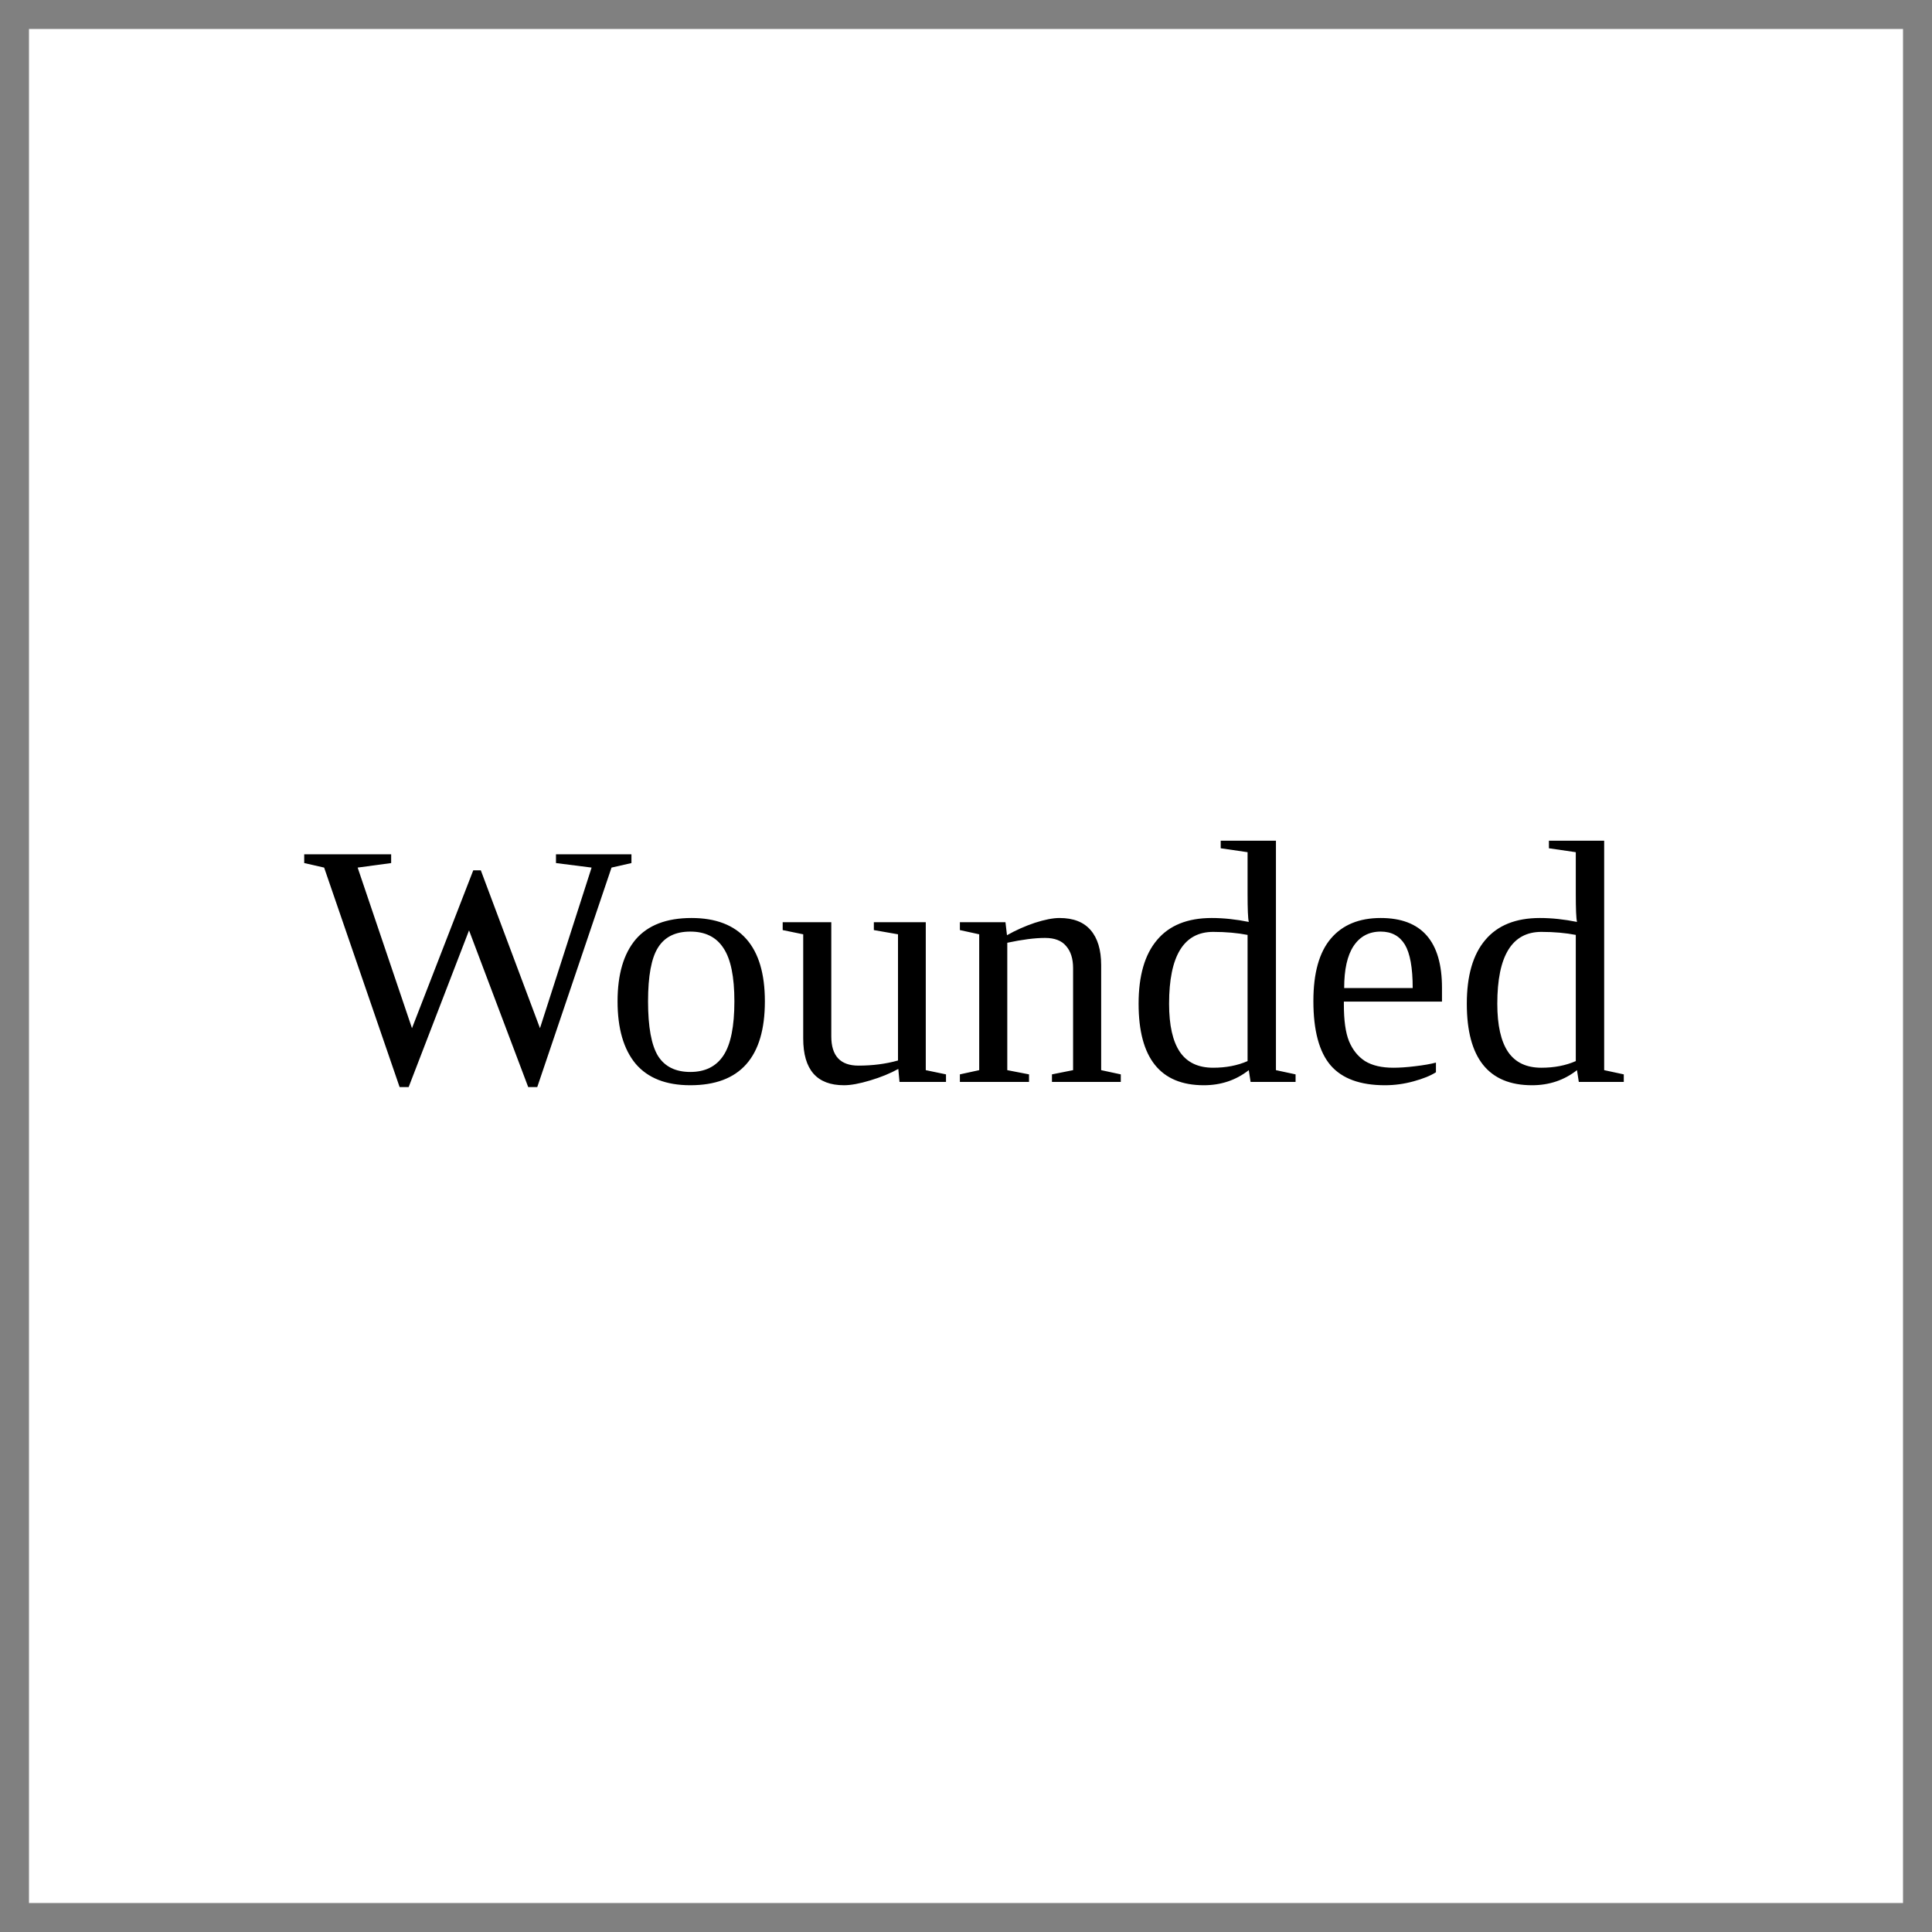
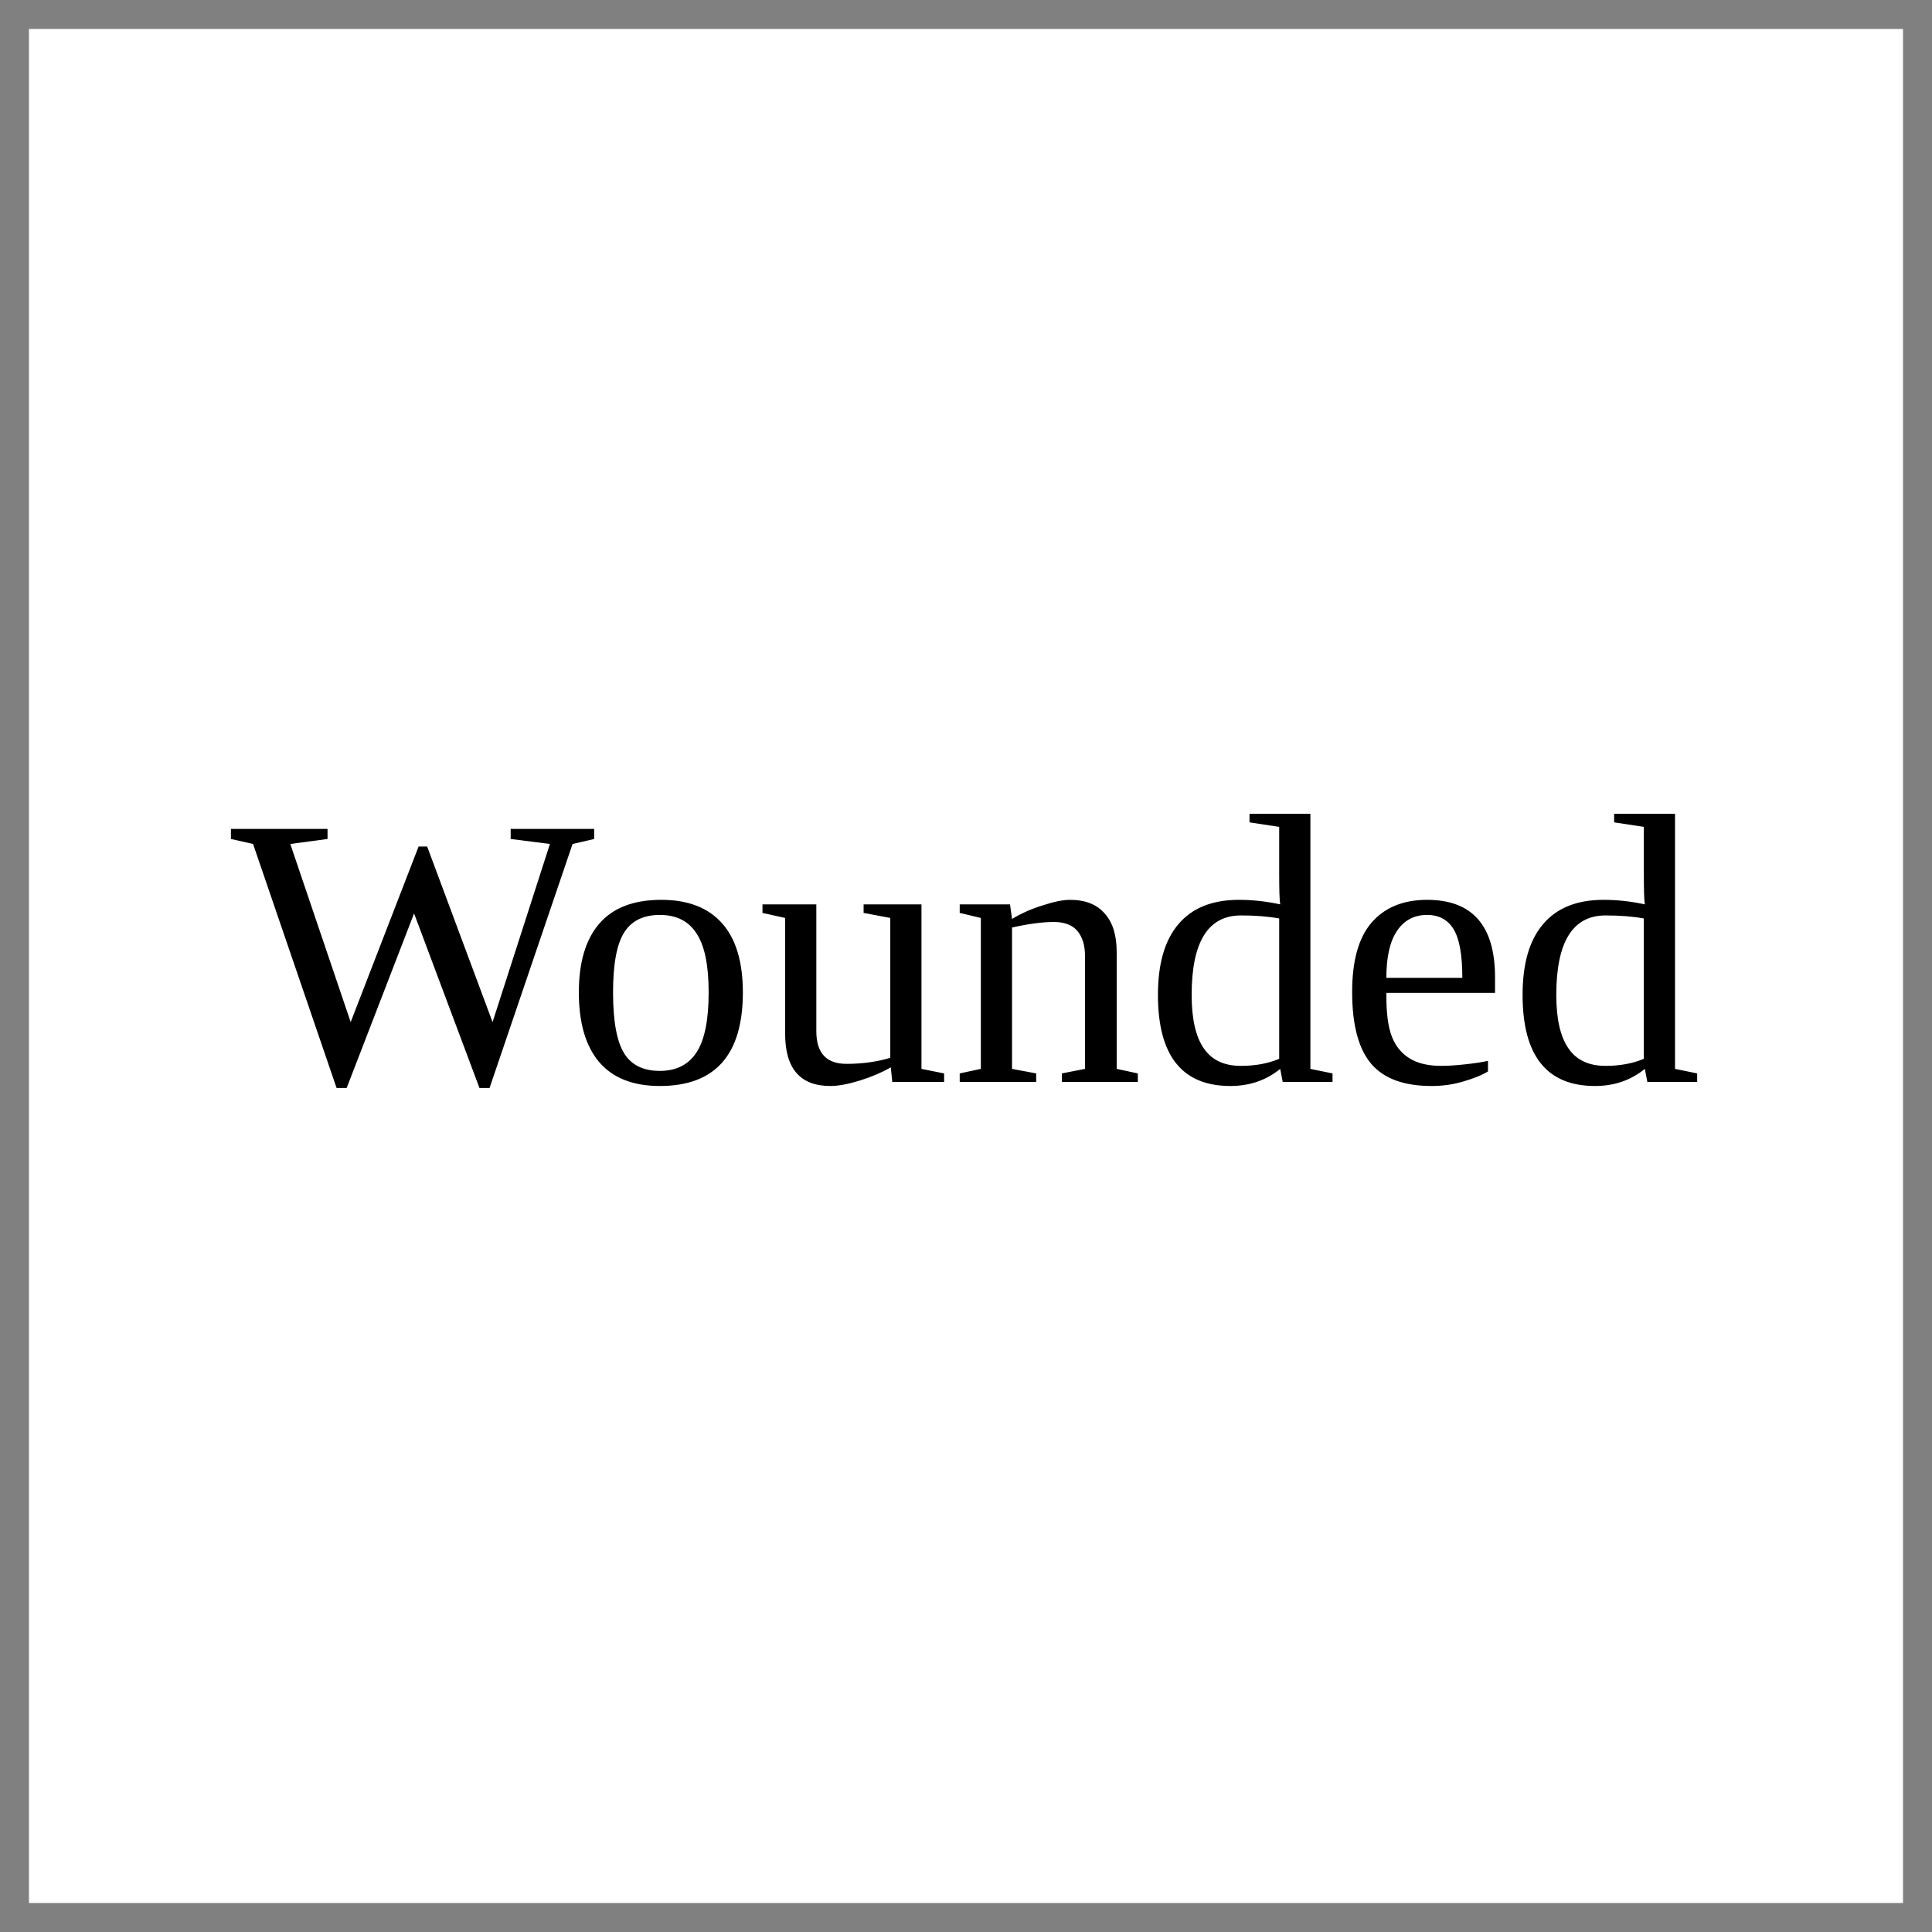
- <svg xmlns="http://www.w3.org/2000/svg" width="100" height="100">
-   <rect width="100" height="100" fill="white" stroke="grey" stroke-width="3" />
-   <text text-anchor="middle" x="50%" y="56%" font-size="18" fill="black">Wounded</text>
+ <svg xmlns="http://www.w3.org/2000/svg" width="60" height="60">
+   <rect width="100%" height="100%" fill="white" stroke="grey" stroke-width="3%" />
+   <text text-anchor="middle" x="50%" y="56%" font-size="12" fill="black">Wounded</text>
</svg>
